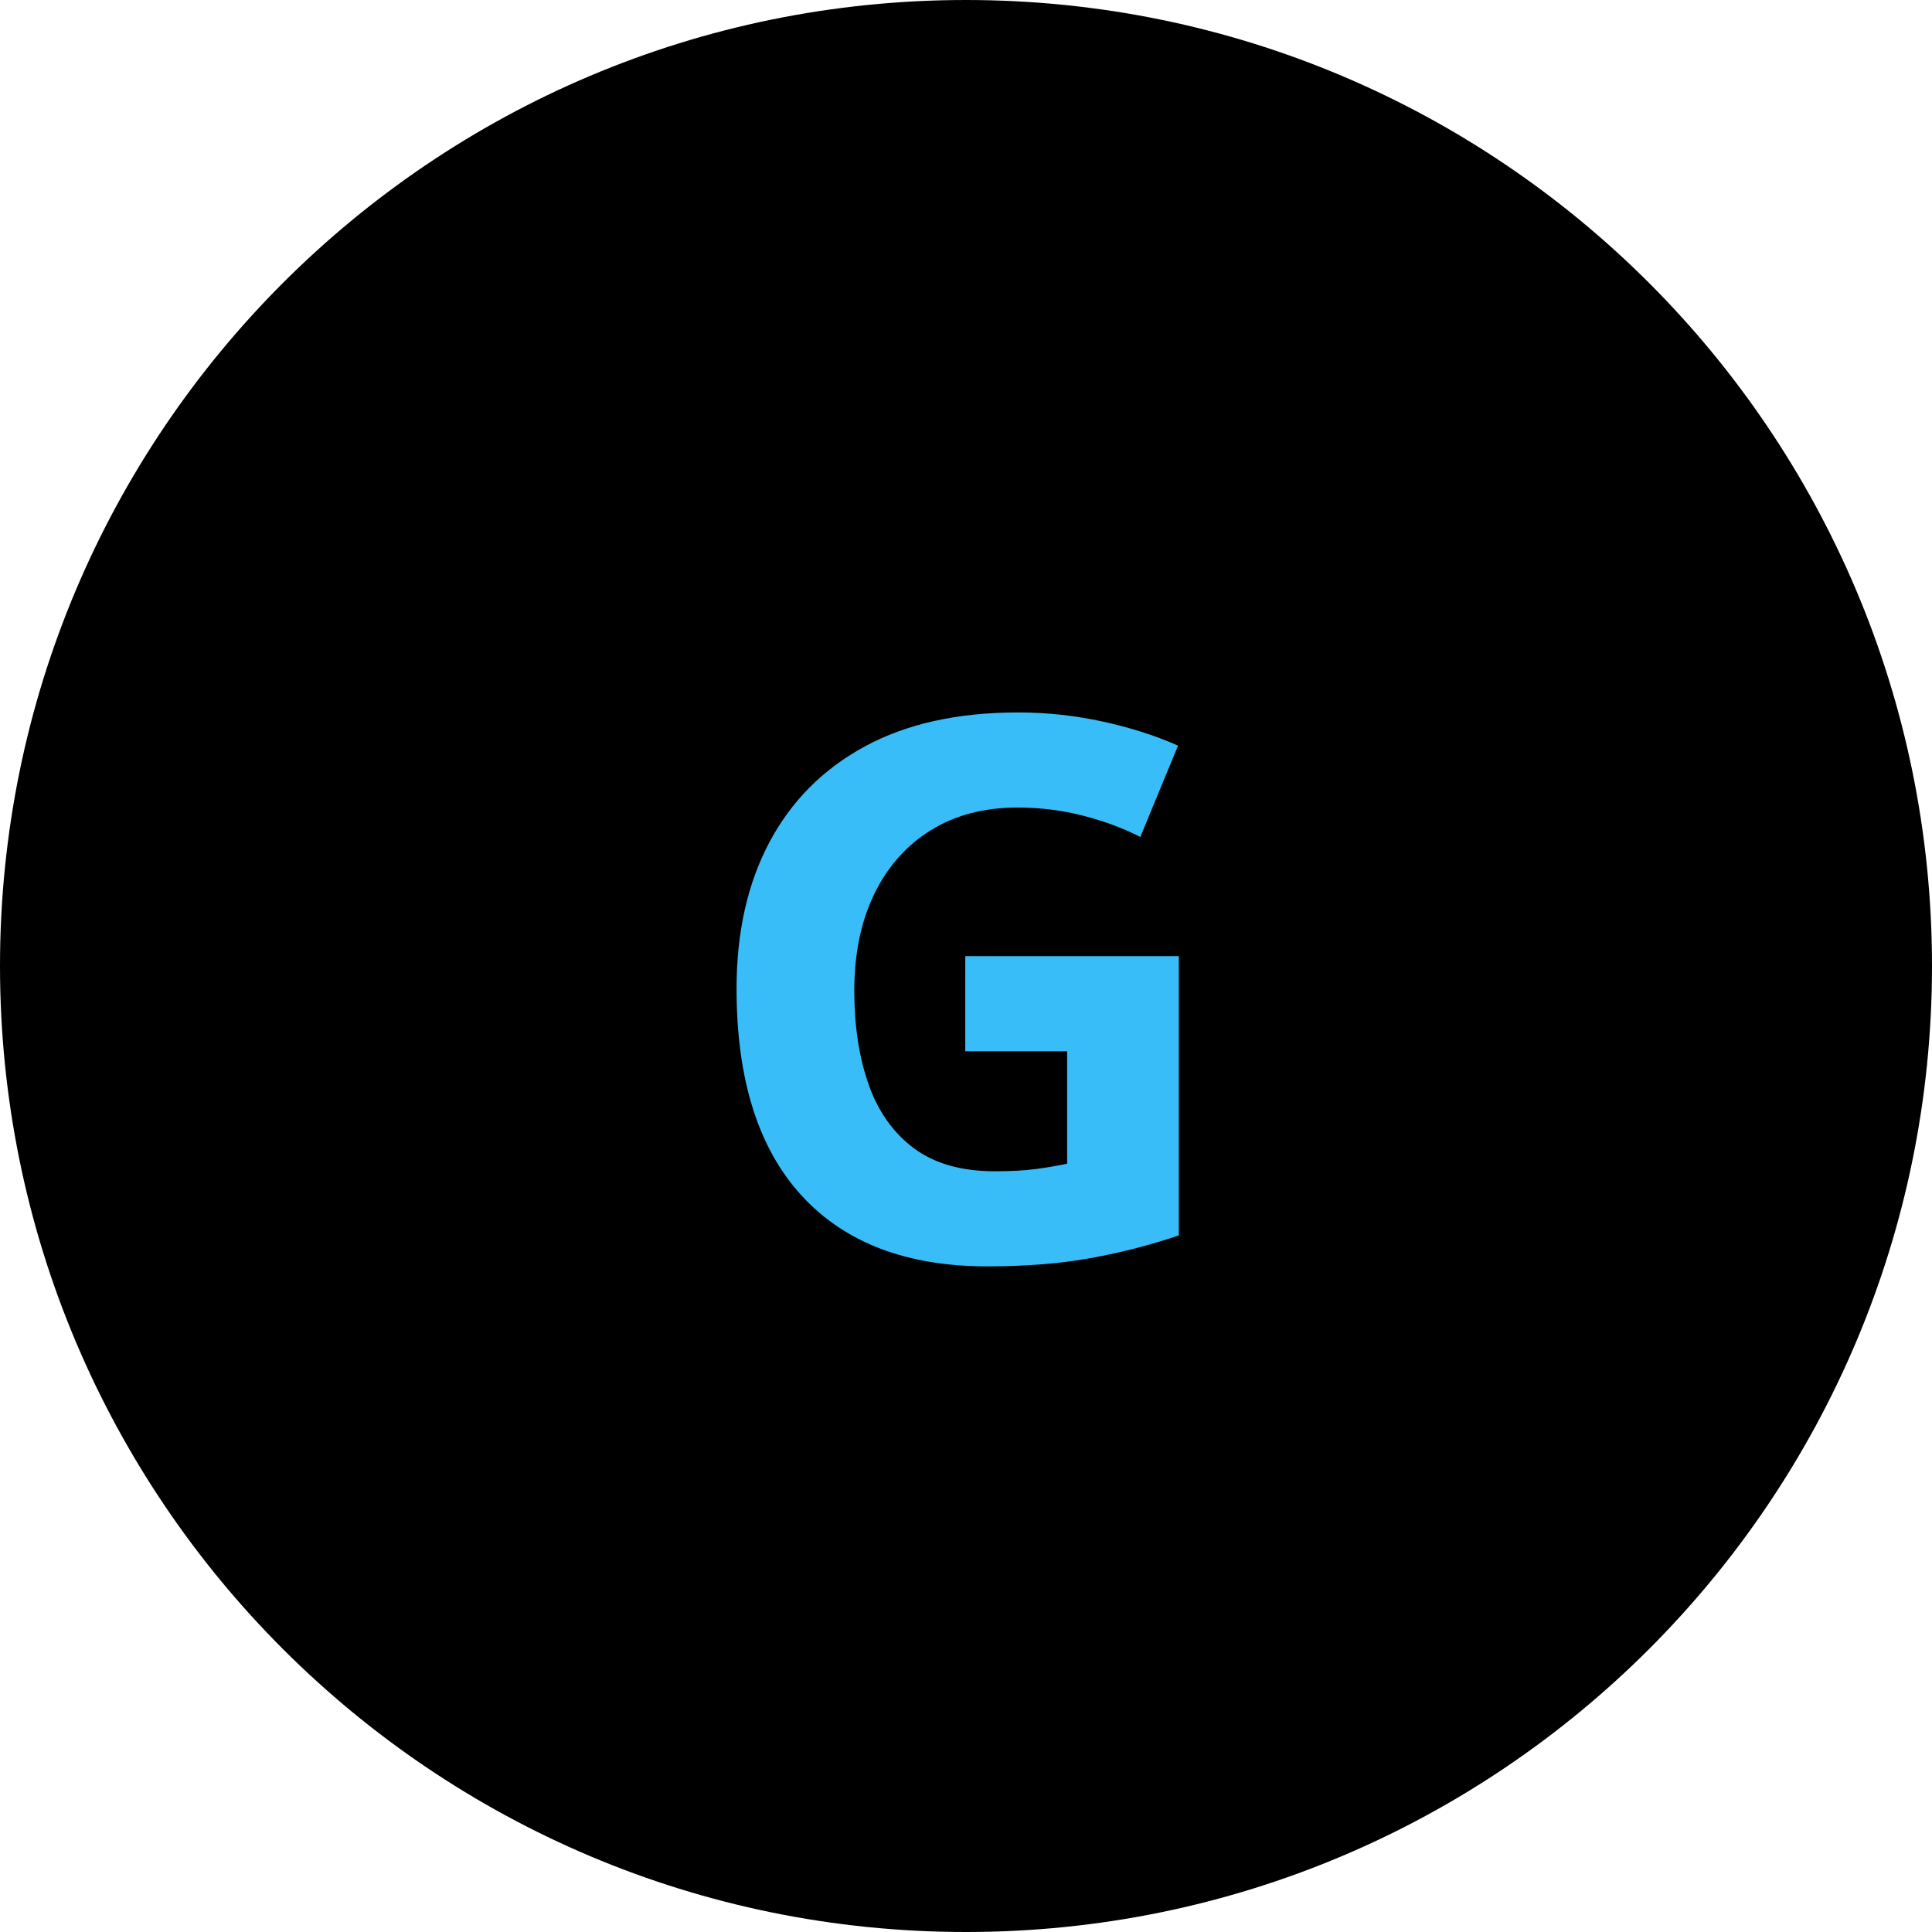
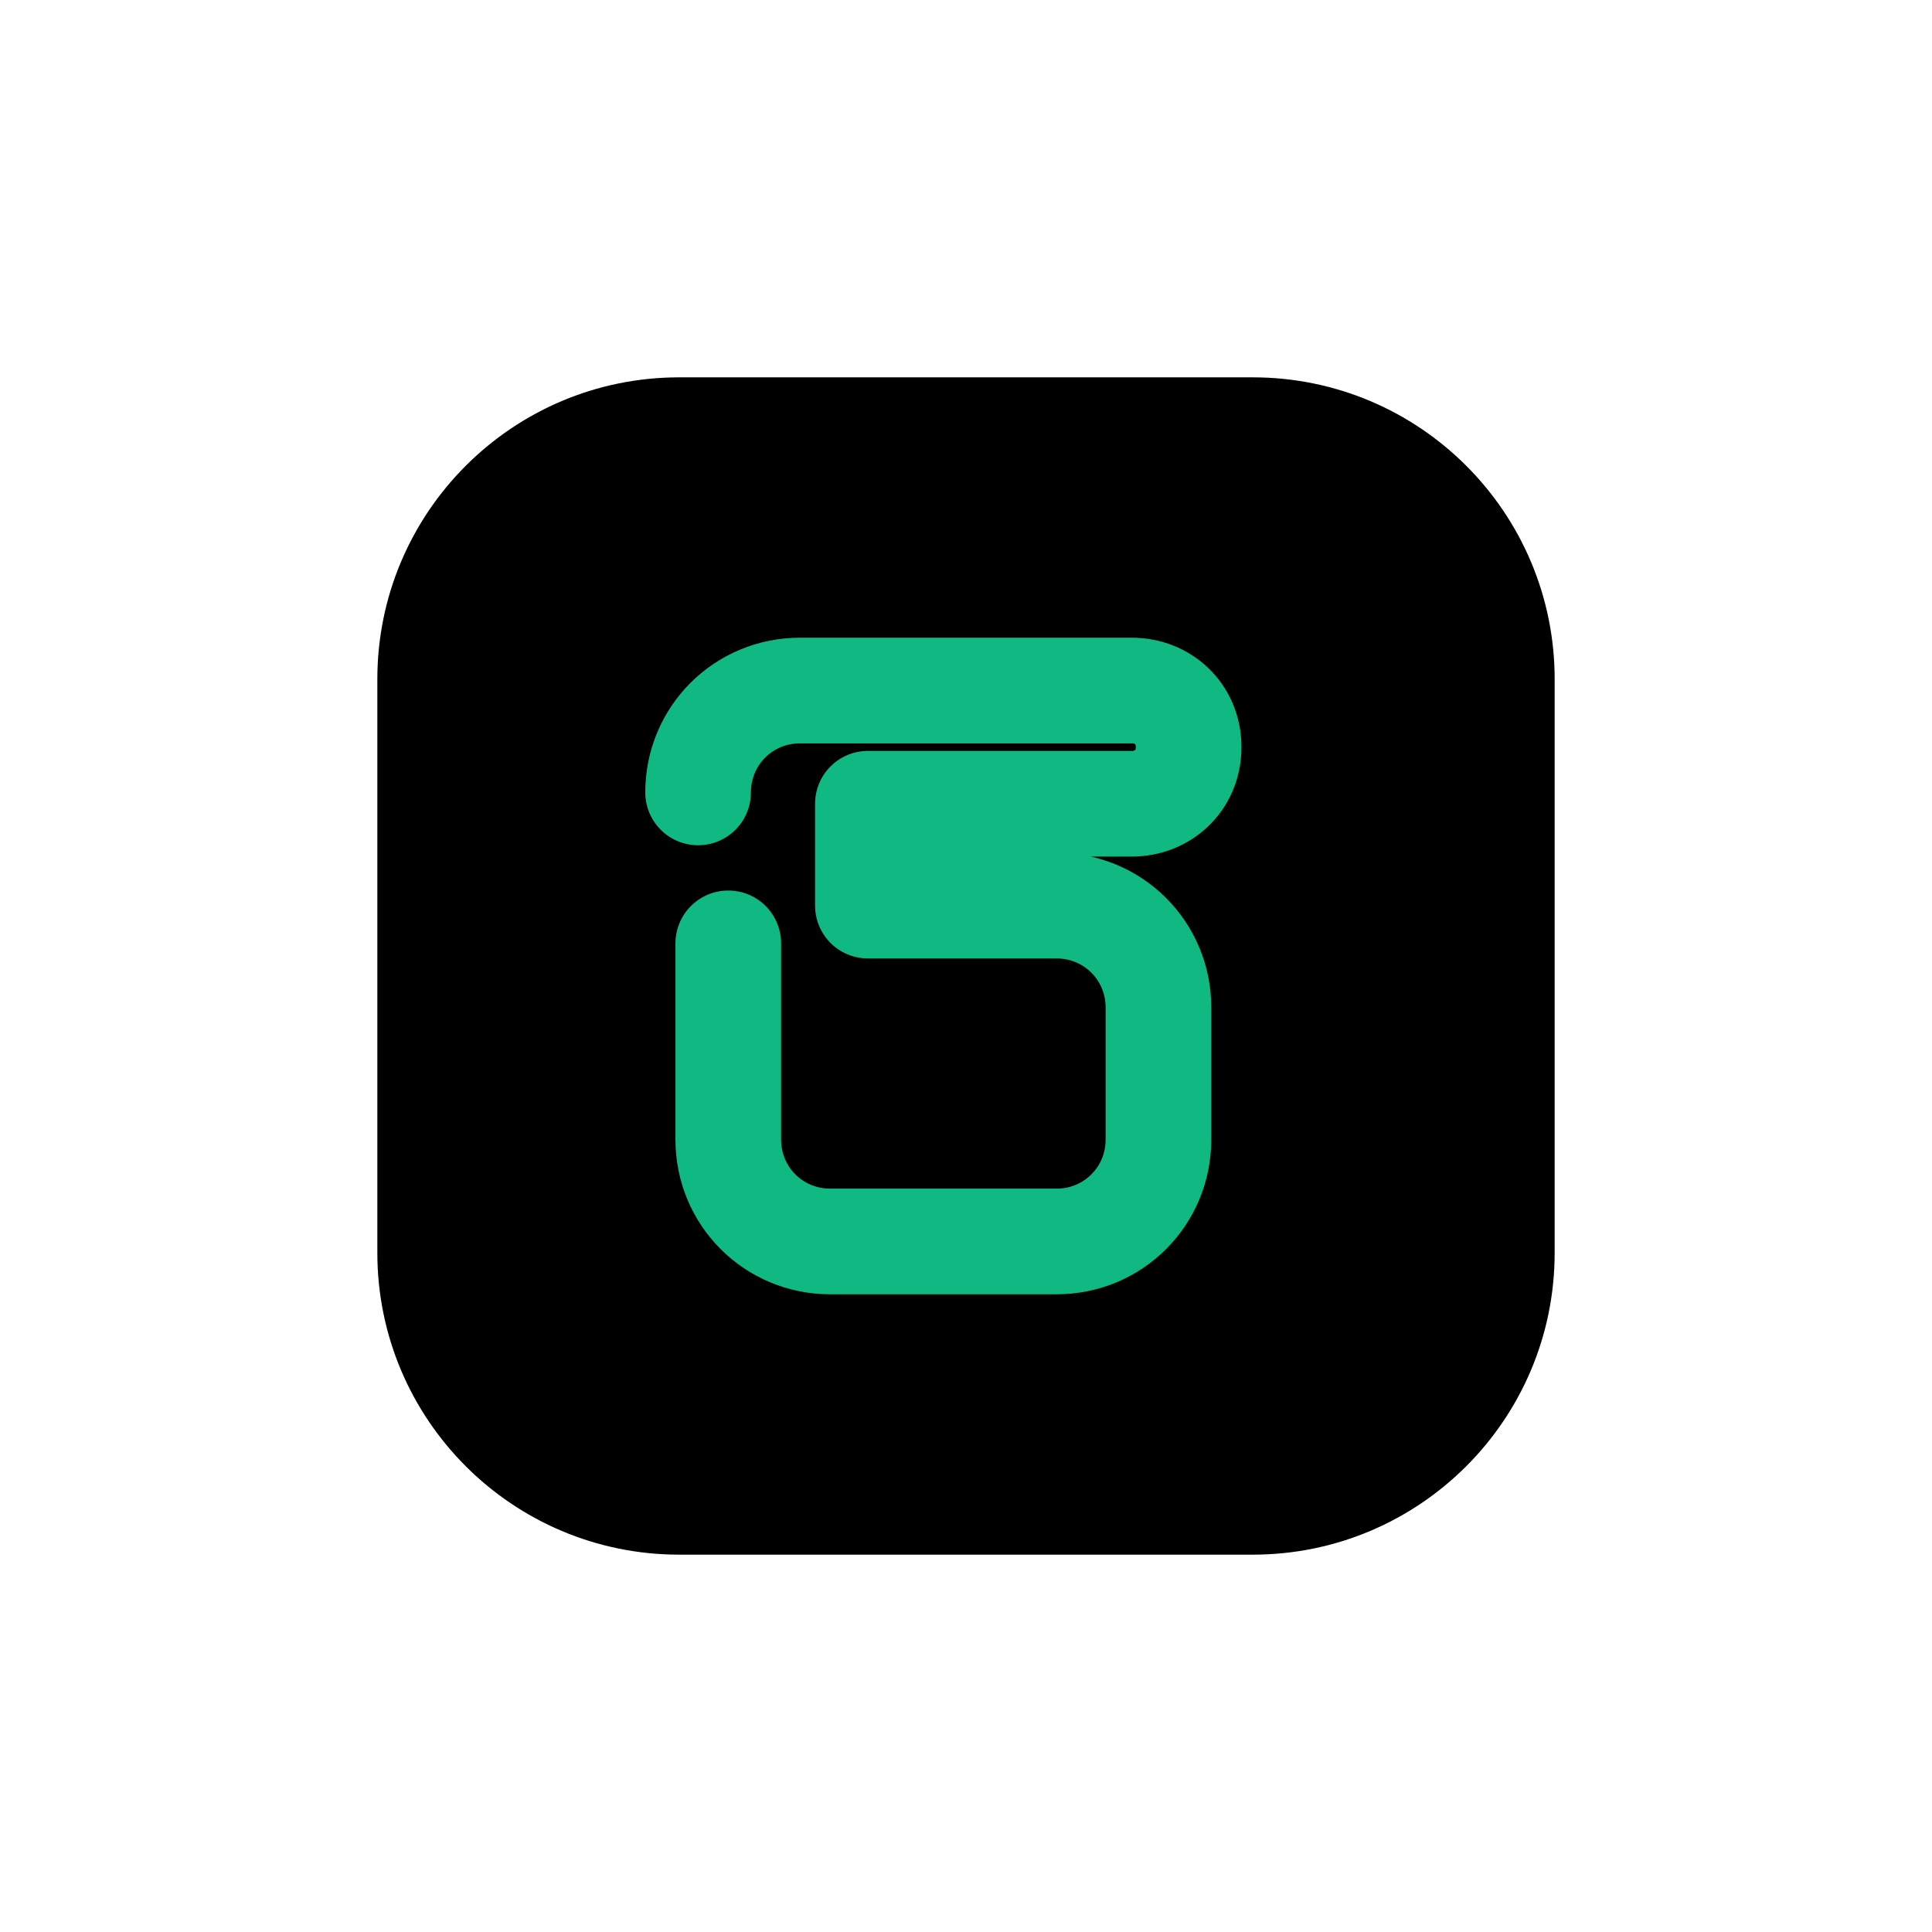
- <svg xmlns="http://www.w3.org/2000/svg" width="512" height="512" viewBox="0 0 512 512">
-   <circle cx="256" cy="256" r="256" fill="#000000" />
-   <text x="50%" y="50%" font-family="sans-serif" font-size="200" font-weight="bold" fill="#38BDF8" text-anchor="middle" dominant-baseline="central">G</text>
+ <svg xmlns="http://www.w3.org/2000/svg" width="512" height="512" viewBox="0 0 512 512" fill="none">
+   <rect x="100" y="100" width="312" height="312" rx="80" fill="#000000" />
+   <path d="M185 210C185 195 197 183 212 183H300C308 183 315 189 315 198C315 207 308 213 300 213H230V240H280C295 240 307 252 307 267V302C307 317 295 329 280 329H220C205 329 193 317 193 302V250" stroke="#10b981" stroke-width="28" stroke-linecap="round" stroke-linejoin="round" fill="none" />
</svg>
